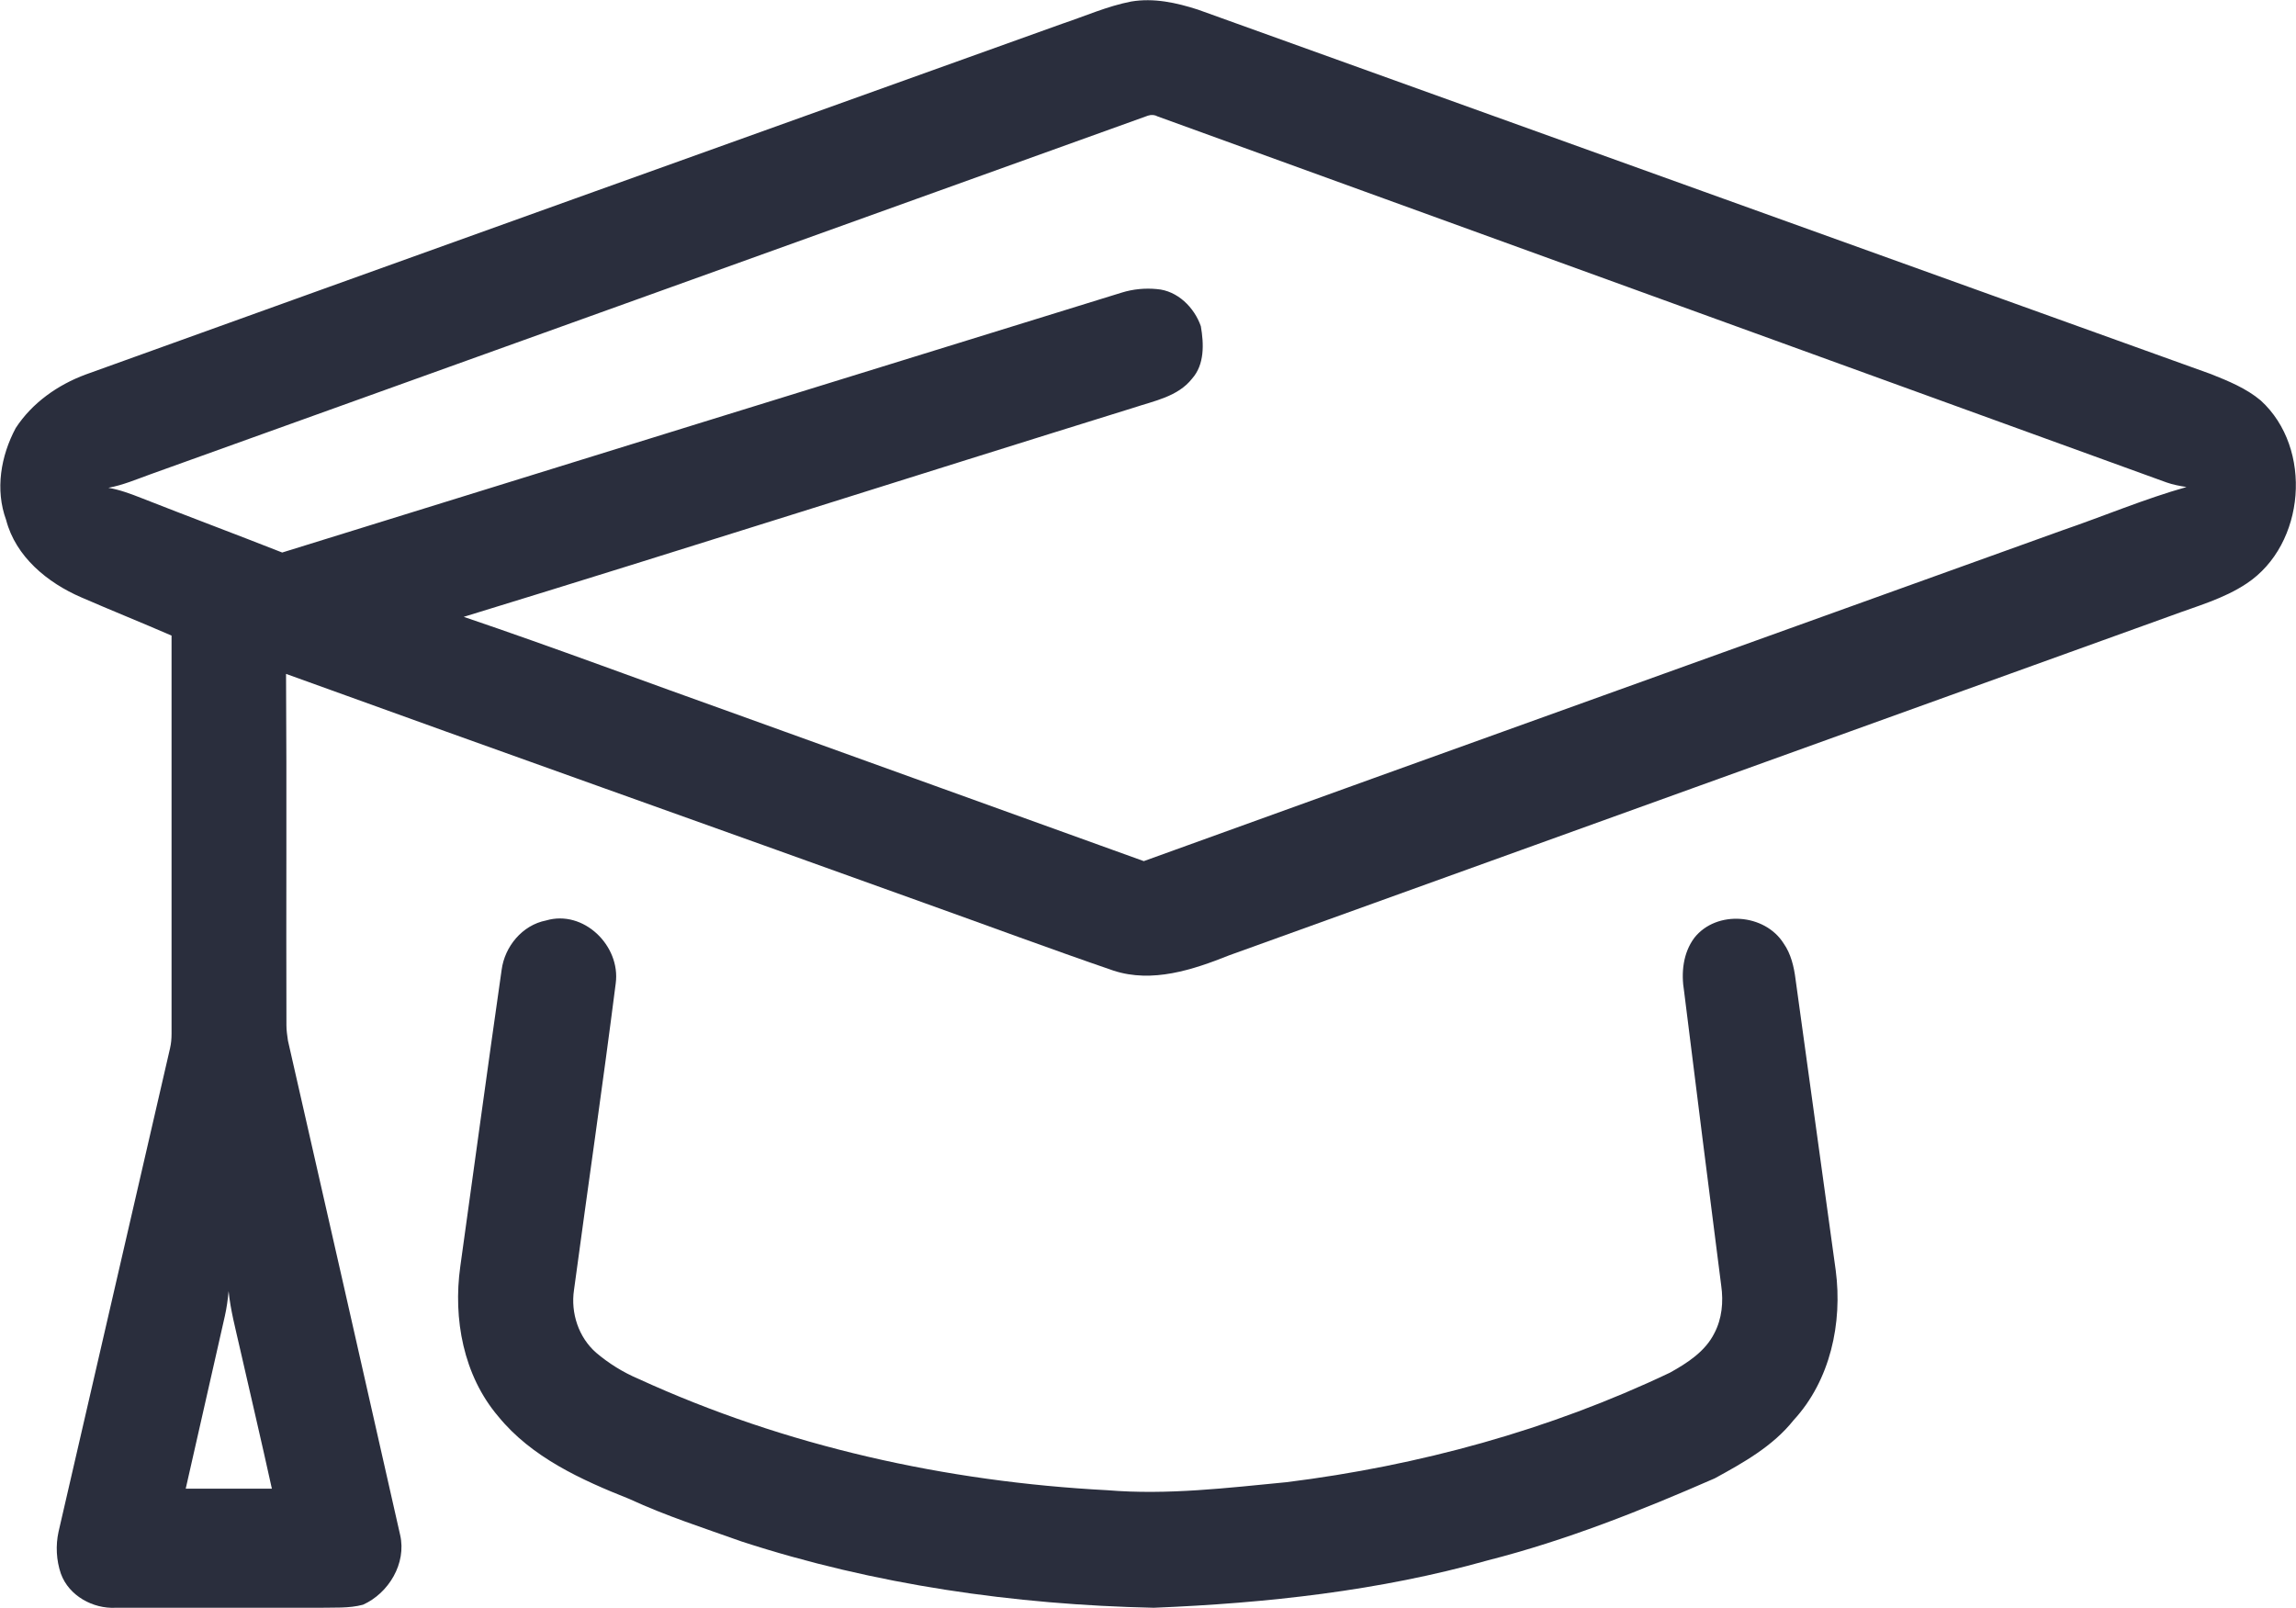
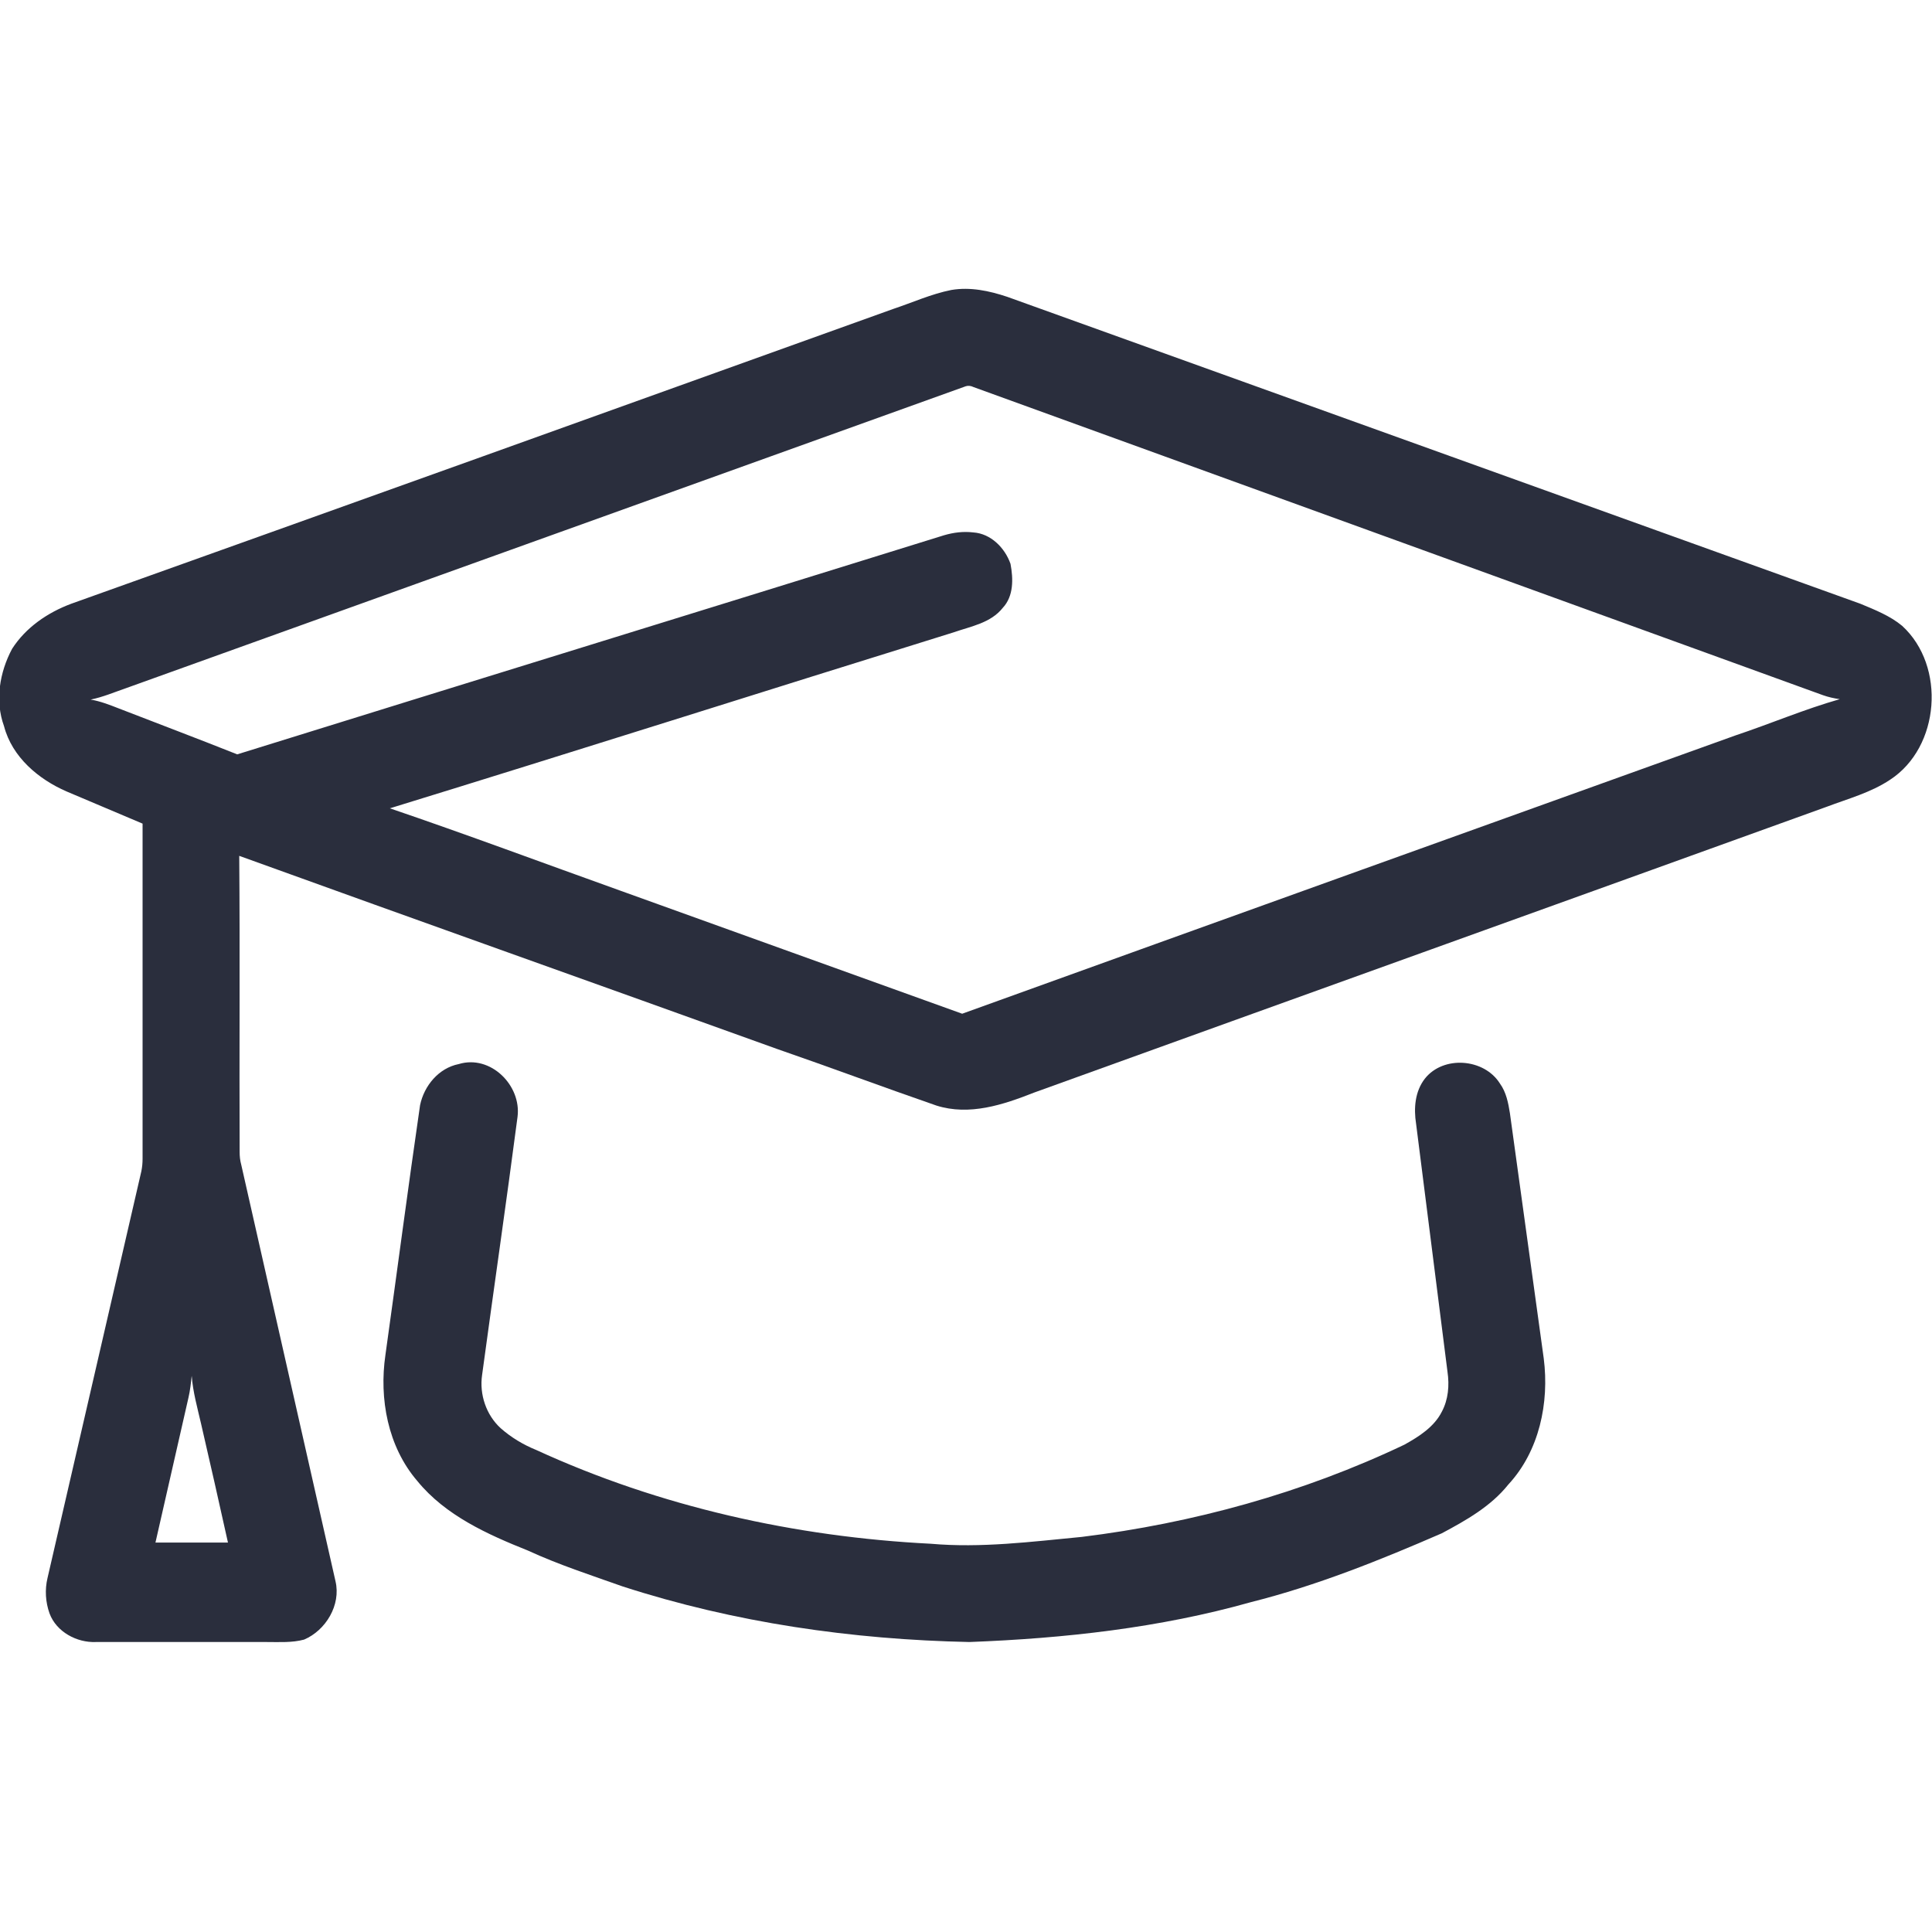
- <svg xmlns="http://www.w3.org/2000/svg" version="1.1" id="Layer_1" x="0px" y="0px" viewBox="0 0 599.6 419.9" style="enable-background:new 0 0 599.6 419.9;" xml:space="preserve">
+ <svg xmlns="http://www.w3.org/2000/svg" version="1.1" id="Layer_1" x="0px" y="0px" viewBox="0 0 479.7 479.7" style="enable-background:new 0 0 479.7 479.7;" xml:space="preserve">
  <style type="text/css">
	.st0{fill:#2A2E3D;}
</style>
  <g id="_x23_2a2e3dff">
-     <path class="st0" d="M277.4,6.2c6-2,11.8-4.6,18-5.8c5.9-1,11.8,0.3,17.4,2.1C401,34.2,489.2,66,577.4,97.7c4.5,1.8,9.2,3.7,13,6.9   c13.7,12.5,11.7,37.6-3.7,47.8c-6,4-13,5.9-19.7,8.4c-82,29.6-164,59.1-246,88.7c-9.5,3.8-20.1,7.3-30.2,4   c-16.6-5.7-33-11.8-49.5-17.7c-55.5-20-111.1-39.7-166.6-59.8c0.2,30.6,0,61.2,0.1,91.8c0,1.3,0.2,2.6,0.4,4   c9.8,43,19.6,86.1,29.3,129.1c1.7,7.4-3,15.2-9.7,18.2c-3.7,1-7.7,0.7-11.5,0.8c-17.7,0-35.4,0-53.1,0c-5.9,0.3-12.2-3.1-14.3-8.9   c-1.2-3.5-1.4-7.4-0.6-11c9.7-42.1,19.4-84.1,29.1-126.2c0.3-1.3,0.4-2.5,0.4-3.8c0-34.7,0-69.3,0-104c-7.8-3.4-15.8-6.6-23.6-10   c-8.8-3.8-17.1-10.6-19.6-20.2c-2.9-7.9-1.4-16.7,2.5-24c4.3-6.6,11-11.3,18.3-14C107.3,67.2,192.4,36.7,277.4,6.2 M299.8,30.2   C213,61.4,126.1,92.7,39.2,123.9c-3.6,1.3-7.1,2.8-10.9,3.5c3,0.5,5.9,1.6,8.7,2.7c12.2,4.8,24.5,9.4,36.7,14.2   c73.1-22.7,146.2-45.3,219.3-67.9c2.9-0.9,6.1-1.2,9.1-0.9c5.4,0.4,9.8,4.8,11.5,9.7c0.8,4.6,1,10-2.3,13.7   c-3.7,4.7-9.9,5.8-15.3,7.6c-58.3,18.1-116.5,36.7-174.9,54.6c23.9,8.1,47.5,17,71.4,25.5c35.4,12.8,70.8,25.5,106.2,38.3   c79.9-28.9,160-57.6,239.9-86.4c10.8-3.7,21.4-8.2,32.4-11.3c-1.8-0.3-3.5-0.6-5.2-1.2c-87.8-31.9-175.7-63.7-263.5-95.6   C301.6,30,300.7,29.9,299.8,30.2 M58.7,343.8c-3.4,15-6.8,30-10.2,45c7.5,0,15,0,22.5,0c-2.7-12.3-5.6-24.6-8.4-36.9   c-1.1-4.9-2.4-9.7-2.9-14.7C59.5,339.4,59.2,341.6,58.7,343.8z" />
-     <path class="st0" d="M142.6,240.4c9.8-2.9,19.5,6.6,18.2,16.4c-3.4,26.7-7.3,53.4-10.9,80.1c-0.9,6,1.2,12.4,5.8,16.4   c3.3,2.8,7,5.1,11,6.8c38.4,17.6,80.4,26.9,122.5,29.1c15.6,1.3,31.3-0.6,46.8-2.1c34.5-4.3,68.6-13.6,100.1-28.6   c4.5-2.5,9.2-5.5,11.6-10.3c2-3.8,2.4-8.2,1.8-12.4c-3.3-25.6-6.5-51.3-9.7-76.9c-0.8-4.8-0.3-10,2.7-14c5.8-7.3,18.4-6.3,23.3,1.5   c1.9,2.7,2.7,6.1,3.1,9.3c3.5,25.4,7,50.8,10.5,76.1c1.8,13.7-1.4,28.7-11,39.1c-5.4,6.8-13.1,11.1-20.6,15.2   c-19.2,8.4-38.8,16.2-59.2,21.4c-28.4,8-57.9,11.2-87.3,12.4c-36.4-0.8-72.9-6-107.6-17.3c-9.8-3.5-19.8-6.7-29.3-11.1   c-12.6-5-25.6-10.9-34.3-21.6c-9.1-10.7-11.8-25.5-9.9-39.1c3.6-25.8,7.1-51.7,10.8-77.5C131.8,247.2,136.4,241.6,142.6,240.4z" />
+     <path class="st0" d="M221.8,76.7c4.8-1.6,9.4-3.7,14.4-4.7c4.7-0.8,9.4,0.2,13.9,1.7c70.6,25.4,141.2,50.8,211.8,76.2   c3.6,1.5,7.4,3,10.4,5.5c10.9,10,9.4,30.1-3,38.2c-4.8,3.2-10.4,4.7-15.7,6.7c-65.6,23.7-131.3,47.3-196.9,71   c-7.6,3-16,5.8-24.2,3.2c-13.3-4.6-26.4-9.5-39.7-14.1c-44.4-16-88.9-31.8-133.4-47.9c0.2,24.5,0,49,0.1,73.5   c0,1.1,0.1,2.1,0.4,3.2c7.8,34.4,15.6,68.9,23.4,103.4c1.4,5.9-2.4,12.2-7.8,14.5c-3,0.8-6.1,0.6-9.2,0.6c-14.2,0-28.3,0-42.5,0   c-4.7,0.2-9.8-2.5-11.5-7.1c-1-2.8-1.2-5.9-0.5-8.8c7.8-33.7,15.5-67.3,23.3-101c0.2-1,0.3-2,0.3-3.1c0-27.7,0-55.5,0-83.2   c-6.3-2.7-12.6-5.3-18.9-8C9.6,193.5,3,188,1,180.3c-2.3-6.3-1.1-13.4,2-19.2c3.4-5.3,8.8-9,14.7-11.2   C85.7,125.6,153.7,101.2,221.8,76.7 M239.8,95.9c-69.5,25-139.1,50-208.6,75c-2.9,1-5.7,2.2-8.7,2.8c2.4,0.4,4.7,1.3,7,2.2   c9.8,3.8,19.6,7.5,29.4,11.4c58.5-18.2,117-36.2,175.5-54.4c2.4-0.7,4.8-1,7.3-0.7c4.3,0.3,7.8,3.8,9.2,7.8c0.7,3.7,0.8,8-1.9,10.9   c-3,3.8-7.9,4.6-12.2,6.1c-46.7,14.5-93.2,29.3-140,43.7c19.1,6.5,38.1,13.6,57.1,20.4c28.3,10.2,56.7,20.4,85,30.6   c64-23.1,128-46.1,192-69.1c8.7-2.9,17.1-6.5,25.9-9c-1.4-0.2-2.8-0.5-4.2-1c-70.3-25.5-140.6-51-210.9-76.5   C241.1,95.8,240.4,95.7,239.8,95.9 M46.8,347c-2.7,12-5.5,24-8.2,36c6,0,12,0,18,0c-2.2-9.9-4.4-19.7-6.7-29.6   c-0.9-3.9-2-7.8-2.3-11.8C47.4,343.5,47.2,345.3,46.8,347z" />
+     <path class="st0" d="M113.9,264.2c7.9-2.4,15.6,5.3,14.6,13.1c-2.8,21.4-5.9,42.7-8.8,64.1c-0.7,4.8,1,9.9,4.6,13.2   c2.6,2.3,5.6,4.1,8.8,5.4c30.7,14.1,64.3,21.6,98,23.3c12.5,1.1,25-0.5,37.5-1.7c27.6-3.4,54.9-10.9,80.1-22.9   c3.6-2,7.4-4.4,9.3-8.2c1.6-3,1.9-6.5,1.4-9.9c-2.6-20.5-5.2-41.1-7.8-61.6c-0.6-3.8-0.3-8,2.2-11.2c4.6-5.8,14.7-5,18.6,1.2   c1.6,2.2,2.1,4.9,2.5,7.4c2.8,20.3,5.6,40.6,8.4,60.9c1.4,11-1.1,23-8.8,31.3c-4.3,5.4-10.5,8.9-16.5,12.1   c-15.4,6.7-31.1,13-47.4,17.1c-22.7,6.4-46.3,9-69.9,9.9c-29.1-0.6-58.3-4.8-86.1-13.8c-7.9-2.8-15.9-5.4-23.5-8.9   c-10-4-20.5-8.7-27.5-17.3c-7.3-8.5-9.5-20.4-7.9-31.3c2.9-20.7,5.6-41.4,8.6-62C105.3,269.6,108.9,265.2,113.9,264.2z" />
  </g>
</svg>
